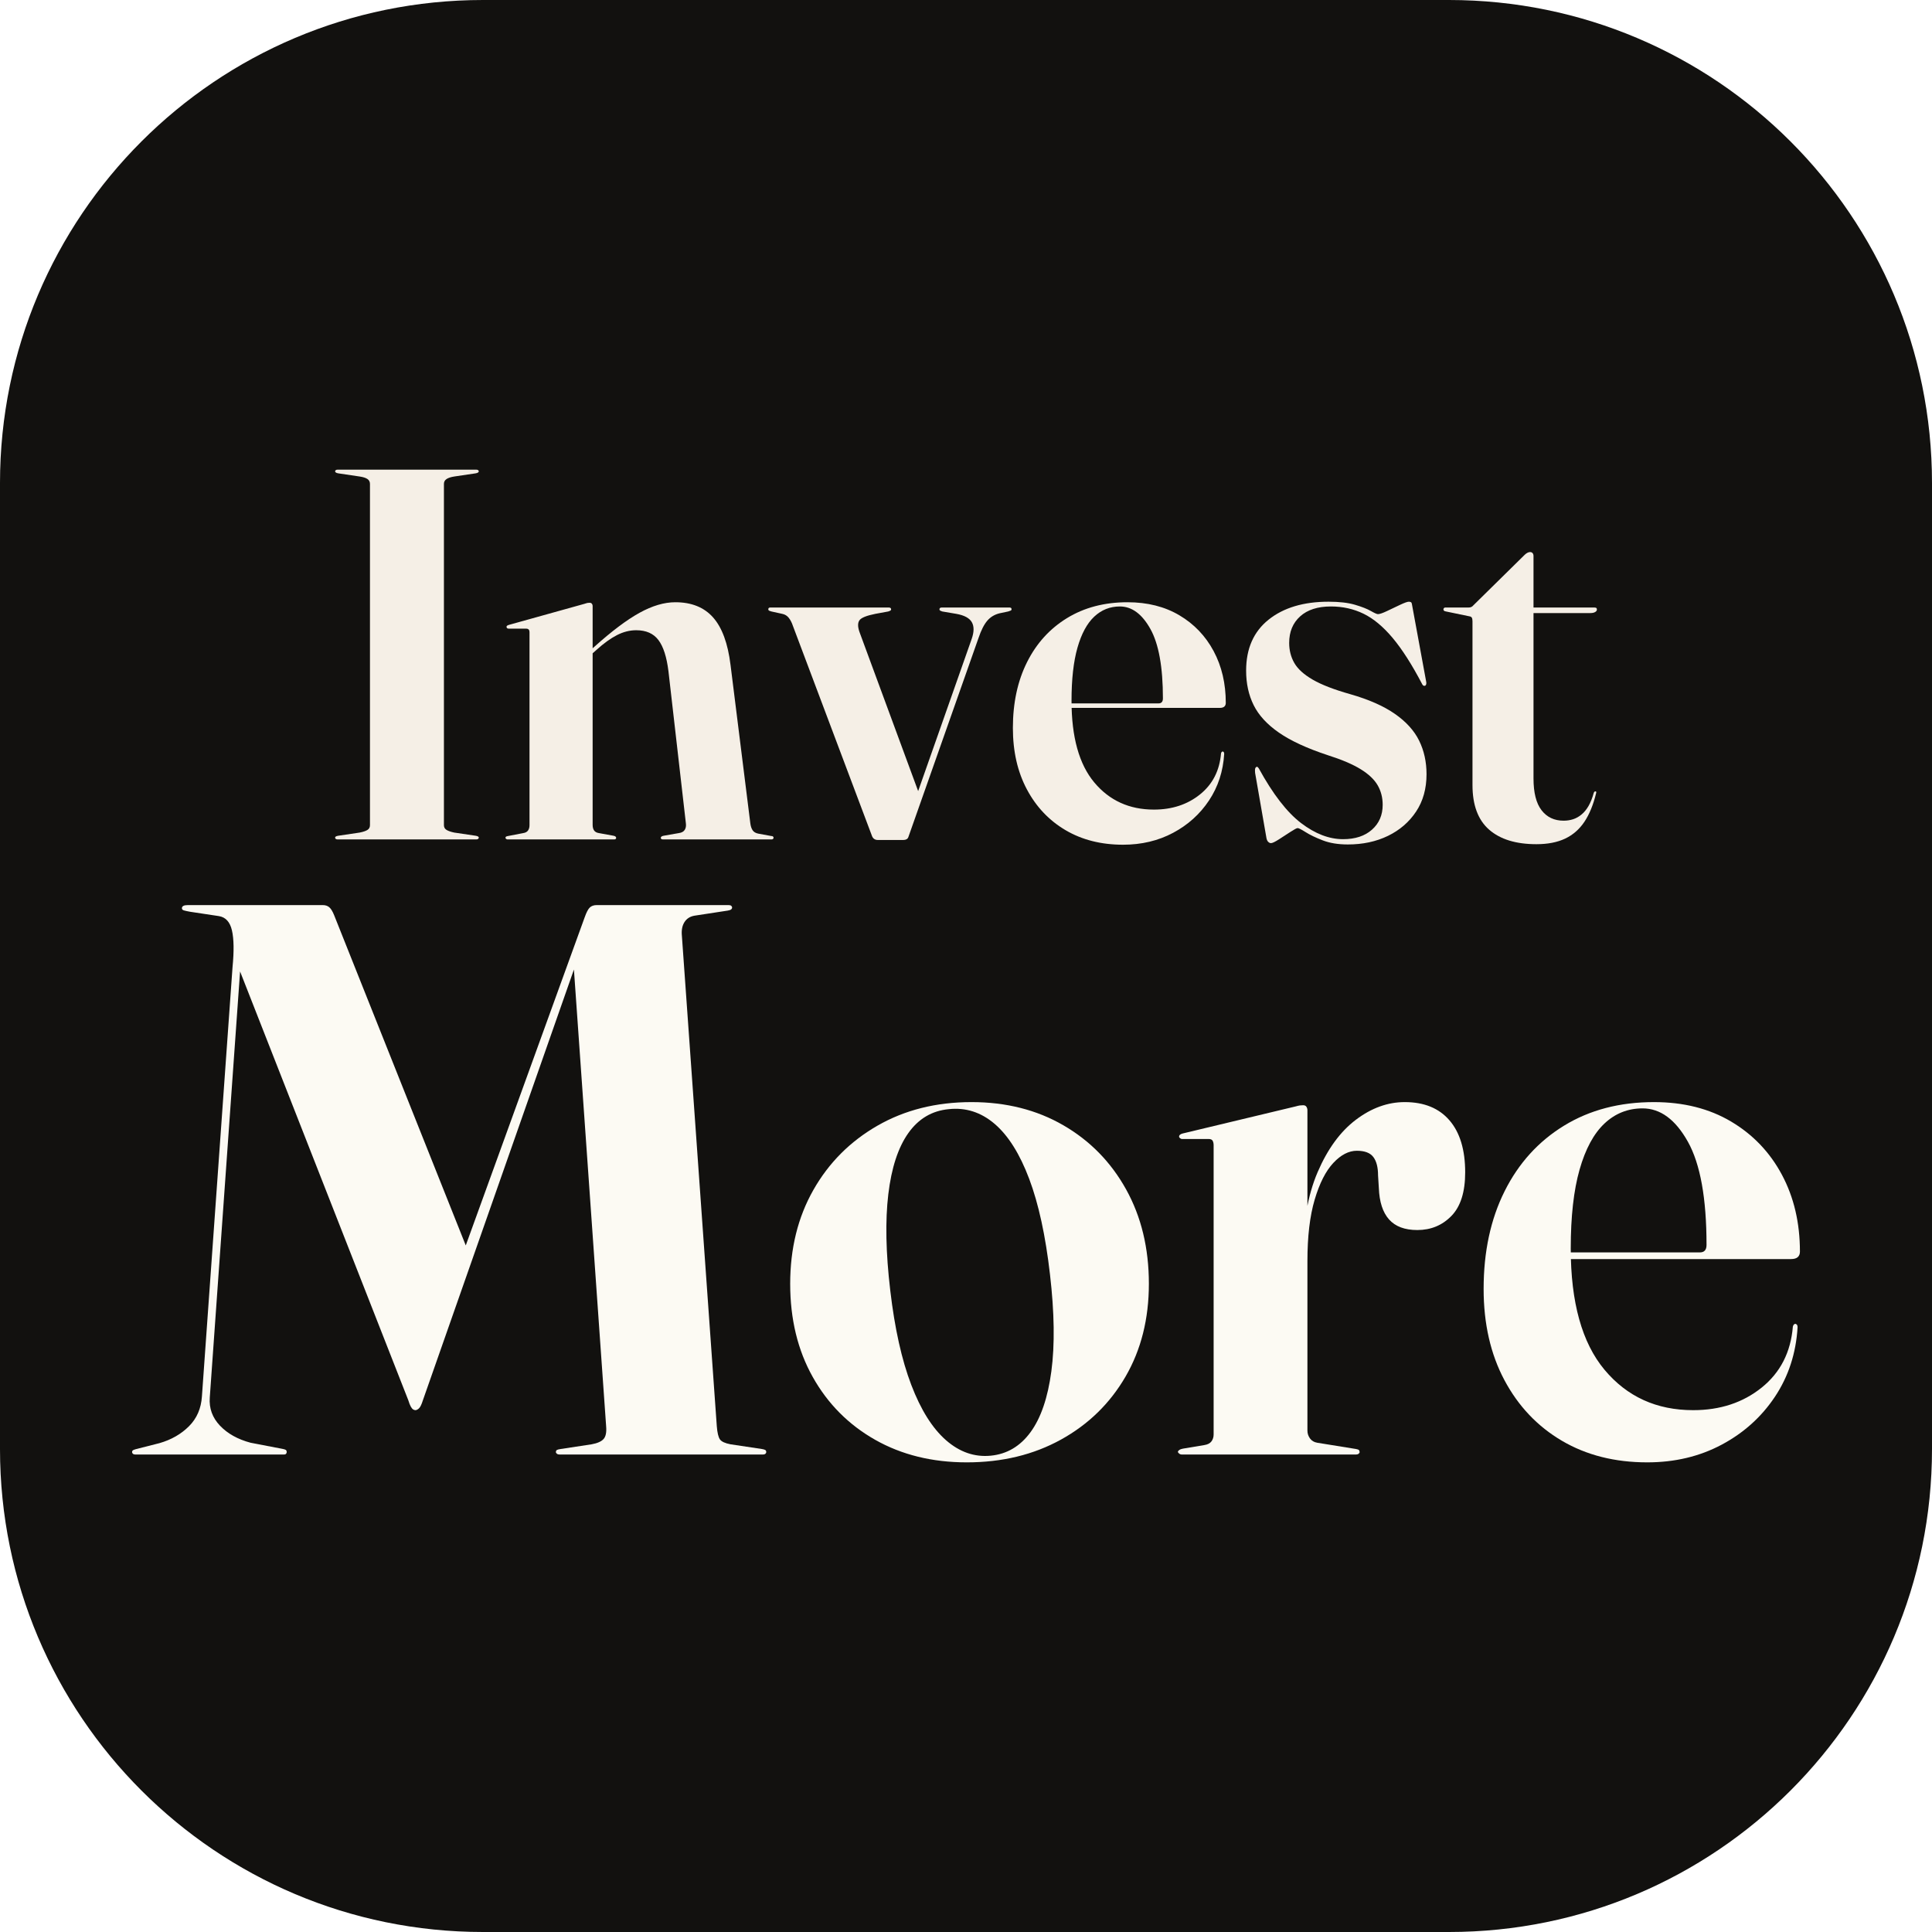
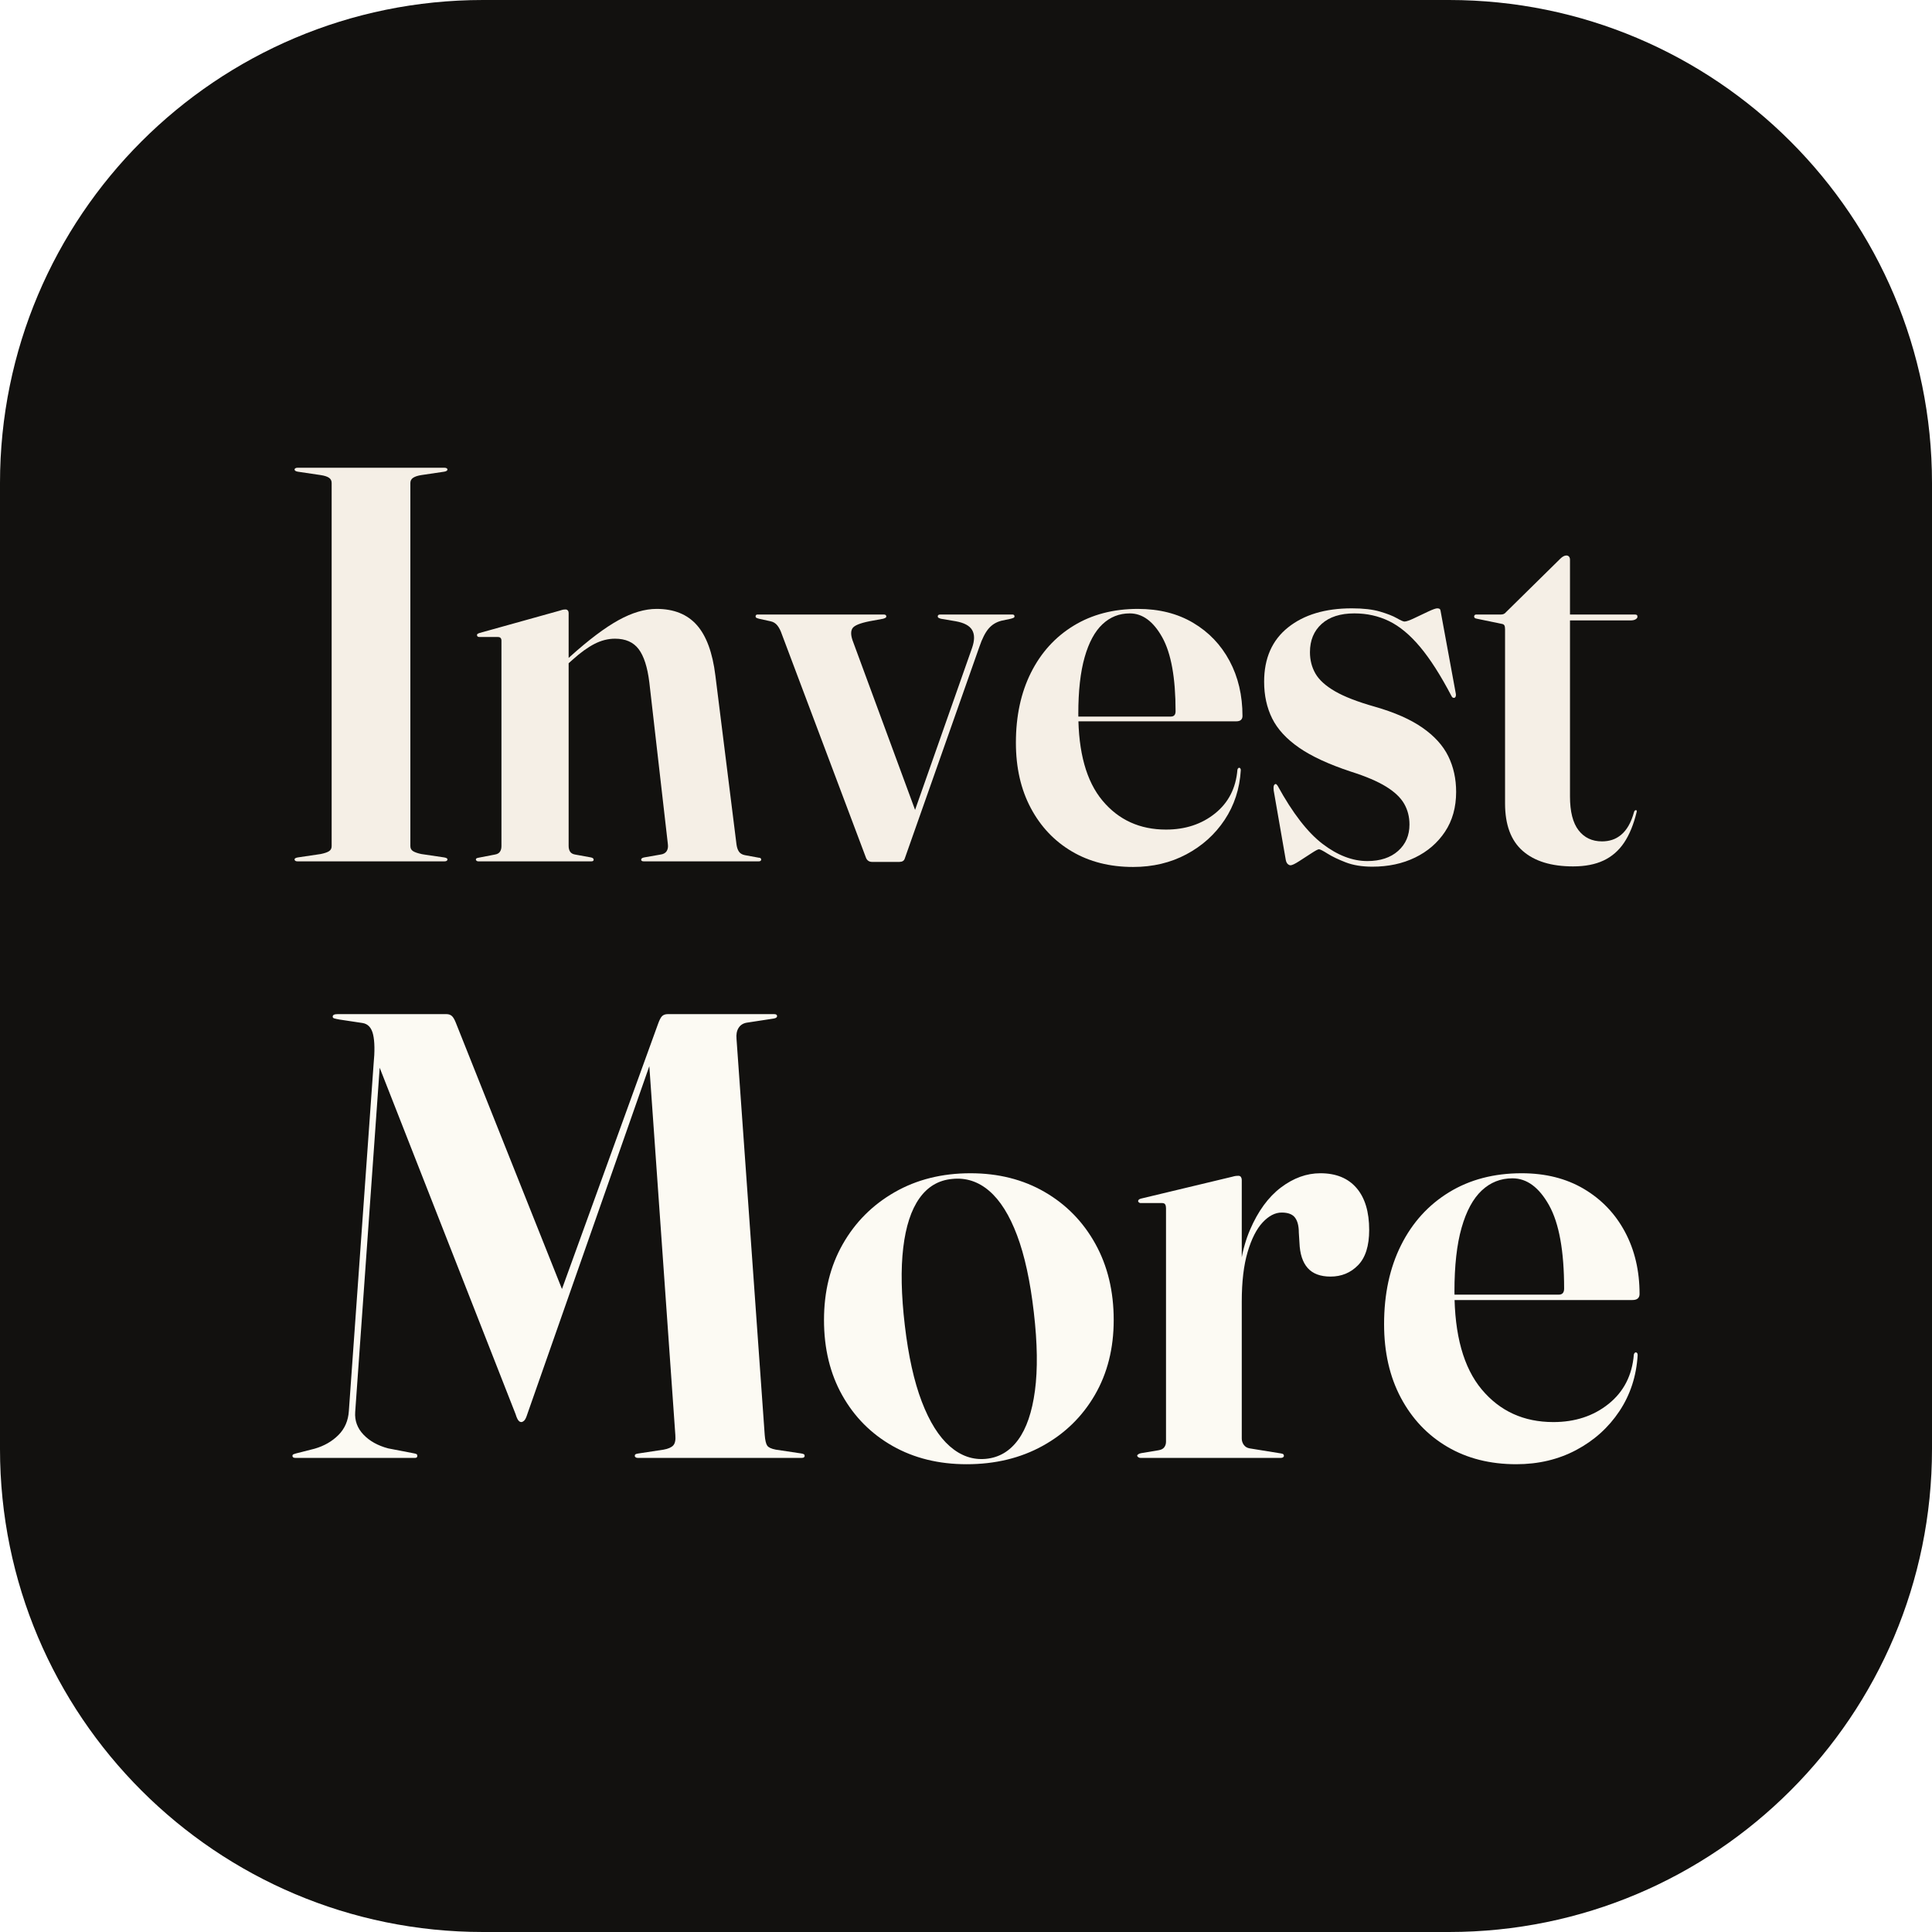
<svg xmlns="http://www.w3.org/2000/svg" width="512" height="512" viewBox="0 0 512 512">
  <rect width="512" height="512" rx="128" fill="#12110F" />
-   <g transform="translate(84.045 222.460)">
+   <g transform="translate(72.991 228.265)">
    <g fill="#f5efe6">
-       <g transform="scale(0.07, -0.07)">
+       <g transform="scale(0.0745, -0.0745)">
        <g transform="translate(0.000 0)">
          <path d="M480 54Q480 42 490.0 36.0Q500 30 519 26L600 14Q612 12 612 7Q612 4 609.5 2.0Q607 0 602 0H78Q73 0 70.5 2.0Q68 4 68 7Q68 12 80 14L161 26Q181 30 190.5 36.0Q200 42 200 54V1346Q200 1358 190.5 1364.5Q181 1371 161 1374L80 1386Q68 1388 68 1394Q68 1396 70.5 1398.0Q73 1400 78 1400H602Q607 1400 609.5 1398.0Q612 1396 612 1394Q612 1388 600 1386L519 1374Q500 1371 490.0 1364.5Q480 1358 480 1346Z" />
        </g>
        <g transform="translate(680.000 0)">
          <path d="M363 884V55Q363 42 368.5 34.0Q374 26 387 24L442 14Q452 12 452 6Q452 0 444 0H41Q38 0 35.5 2.0Q33 4 33 6Q33 9 35.0 10.5Q37 12 43 13L100 24Q113 26 118.5 34.0Q124 42 124 54V785Q124 791 121.0 794.5Q118 798 111 798H46Q41 798 39.0 800.0Q37 802 37 805Q37 808 39.5 809.5Q42 811 45 812L332 892Q341 895 344.5 895.5Q348 896 352 896Q357 896 360.0 892.5Q363 889 363 884ZM343 687 333 697 369 729Q468 818 540.5 858.0Q613 898 676 898Q768 898 819.0 840.5Q870 783 885 661L960 61Q962 45 968.5 35.0Q975 25 990 22L1039 13Q1044 13 1046.0 11.0Q1048 9 1048 6Q1048 4 1046.0 2.0Q1044 0 1040 0H630Q621 0 621 6Q621 12 632 14L689 24Q705 26 711.5 36.0Q718 46 716 61L650 637Q640 718 612.0 755.0Q584 792 528 792Q491 792 455.0 773.5Q419 755 378 718Z" />
        </g>
        <g transform="translate(1718.000 0)">
          <path d="M502 -2H404Q397 -2 391.5 1.5Q386 5 383 12L83 809Q77 827 67.5 839.0Q58 851 43 854L2 863Q-5 865 -7.5 866.5Q-10 868 -10 871Q-10 875 -8.0 876.5Q-6 878 -3 878H446Q455 878 455 871Q455 868 452.5 866.5Q450 865 444 863L395 854Q345 844 335.0 829.5Q325 815 335 786L564 165L519 74L760 759Q774 799 760.5 822.5Q747 846 702 854L649 863Q643 865 640.5 866.5Q638 868 638 871Q638 875 640.5 876.5Q643 878 647 878H903Q907 878 909.0 876.5Q911 875 911 871Q911 868 908.0 866.5Q905 865 898 863L865 856Q837 849 819.0 828.0Q801 807 786 763L521 11Q519 4 514.0 1.0Q509 -2 502 -2Z" />
        </g>
        <g transform="translate(2600.000 0)">
          <path d="M840 517Q840 508 834.5 503.0Q829 498 817 498H198V515H585Q602 515 602 534Q602 712 554.5 797.0Q507 882 439 882Q383 882 342.0 843.5Q301 805 278.5 726.0Q256 647 256 525Q256 319 342.0 216.0Q428 113 568 113Q671 113 742.5 170.5Q814 228 822 326Q823 330 825.0 331.5Q827 333 828 333Q830 333 832.0 331.0Q834 329 834 324Q828 225 776.5 147.5Q725 70 640.5 25.0Q556 -20 451 -20Q327 -20 233.5 35.0Q140 90 87.0 189.5Q34 289 34 422Q34 564 87.5 671.0Q141 778 239.0 838.0Q337 898 468 898Q581 898 664.5 848.5Q748 799 794.0 713.0Q840 627 840 517Z" />
        </g>
        <g transform="translate(3474.000 0)">
          <path d="M410 1Q479 1 519.5 37.0Q560 73 560 131Q560 172 541.0 205.0Q522 238 476.5 266.0Q431 294 352 319Q234 358 167.0 404.5Q100 451 71.5 508.5Q43 566 43 639Q43 764 128.0 832.0Q213 900 355 900Q416 900 455.0 888.5Q494 877 515.0 865.0Q536 853 542 853Q552 853 577.0 865.0Q602 877 626.5 888.5Q651 900 659 900Q663 900 666.5 898.5Q670 897 671 889L724 601Q726 593 725.0 588.5Q724 584 721 582Q718 581 715.0 582.0Q712 583 710 587Q652 698 598.0 762.5Q544 827 487.5 854.5Q431 882 364 882Q289 882 247.5 844.5Q206 807 206 744Q206 702 225.5 668.0Q245 634 295.0 605.0Q345 576 437 550Q542 520 606.0 475.5Q670 431 698.0 374.0Q726 317 726 247Q726 165 686.5 105.5Q647 46 580.0 13.5Q513 -19 428 -19Q373 -19 333.0 -3.5Q293 12 268.5 27.5Q244 43 238 43Q233 43 211.5 29.0Q190 15 167.5 0.5Q145 -14 137 -14Q132 -14 127.0 -9.5Q122 -5 120 5L77 252Q76 263 77.0 267.5Q78 272 81 274Q84 276 86.0 274.5Q88 273 91 269Q171 123 251.0 62.0Q331 1 410 1Z" />
        </g>
        <g transform="translate(4255.000 0)">
          <path d="M106 845 19 863Q13 864 11.0 866.0Q9 868 9 871Q9 874 11.0 876.0Q13 878 16 878H104Q110 878 114.5 880.0Q119 882 123 887L316 1077Q321 1082 326.5 1085.0Q332 1088 337 1088Q343 1088 346.5 1084.0Q350 1080 350 1073V231Q350 150 380.5 110.5Q411 71 464 71Q483 71 500.0 76.5Q517 82 532.0 94.5Q547 107 558.5 127.0Q570 147 578 176Q580 182 584.5 182.0Q589 182 587 175Q571 109 542.5 66.5Q514 24 469.5 3.0Q425 -18 361 -18Q245 -18 182.0 37.0Q119 92 119 206V826Q119 835 116.5 839.5Q114 844 106 845ZM276 857 283 878H580Q585 878 587.5 876.5Q590 875 590 870Q590 865 583.5 861.0Q577 857 565 857Z" />
        </g>
      </g>
    </g>
  </g>
-   <g transform="translate(36.248 385.460)">
+   <g transform="translate(78.508 386.355)">
    <g fill="#fcfaf3">
-       <g transform="scale(0.104, -0.104)">
+       <g transform="scale(0.084, -0.084)">
        <g transform="translate(0.000 0)">
          <path d="M843 521 821 485 1141 1368Q1148 1388 1154.5 1394.0Q1161 1400 1172 1400H1508Q1513 1400 1515.0 1398.0Q1517 1396 1517 1394Q1517 1391 1514.5 1389.0Q1512 1387 1506 1386L1421 1373Q1404 1370 1395.5 1356.5Q1387 1343 1389 1322L1478 72Q1480 47 1486.0 38.5Q1492 30 1513 26L1593 14Q1599 13 1601.5 11.5Q1604 10 1604 6Q1604 4 1602.0 2.0Q1600 0 1595 0H1077Q1073 0 1070.5 2.0Q1068 4 1068 6Q1068 10 1070.5 11.5Q1073 13 1080 14L1159 26Q1181 30 1189.5 39.5Q1198 49 1196 72L1112 1263L1128 1276L729 138Q724 122 719.0 117.5Q714 113 710 113Q707 113 704.0 115.0Q701 117 698.0 122.5Q695 128 692 138L253 1257L267 1284L186 145Q183 104 212.0 73.5Q241 43 290 30L373 14Q378 13 380.0 11.5Q382 10 382 6Q382 4 380.5 2.0Q379 0 375 0H-3Q-8 0 -10.0 2.0Q-12 4 -12 6Q-12 10 -8.5 11.5Q-5 13 -1 14L58 29Q103 42 133.0 72.0Q163 102 166 148L244 1242Q250 1303 242.5 1335.5Q235 1368 209 1372L136 1383Q125 1385 120.0 1386.5Q115 1388 115 1392Q115 1400 130 1400H474Q484 1400 490.5 1394.5Q497 1389 503 1374Z" />
        </g>
        <g transform="translate(1625.000 0)">
          <path d="M502 898Q634 898 736.0 839.0Q838 780 896.0 675.5Q954 571 954 435Q954 301 894.5 198.5Q835 96 730.0 38.0Q625 -20 490 -20Q358 -20 256.5 37.5Q155 95 97.5 197.5Q40 300 40 435Q40 570 99.0 674.0Q158 778 262.5 838.0Q367 898 502 898ZM551 -3Q613 3 652.5 57.0Q692 111 705.5 212.0Q719 313 702 459Q685 607 649.0 702.5Q613 798 561.0 842.5Q509 887 444 880Q380 874 341.0 819.0Q302 764 290.0 663.0Q278 562 295 418Q312 273 348.5 177.5Q385 82 437.0 36.5Q489 -9 551 -3Z" />
        </g>
        <g transform="translate(2619.000 0)">
          <path d="M352 499Q352 631 390.0 719.5Q428 808 487.5 853.0Q547 898 612 898Q686 898 726.0 851.5Q766 805 766 719Q766 644 731.0 608.0Q696 572 644 572Q596 572 572.0 599.0Q548 626 546 679L544 711Q544 742 532.0 758.0Q520 774 490 774Q459 774 430.0 743.0Q401 712 382.5 649.5Q364 587 364 493ZM364 877V545V61Q364 50 370.5 41.0Q377 32 389 30L488 14Q494 13 495.5 11.0Q497 9 497 6Q497 4 494.5 2.0Q492 0 488 0H44Q40 0 37.0 2.5Q34 5 34 7Q34 9 37.5 11.5Q41 14 47 15L101 24Q114 26 119.5 33.5Q125 41 125 51V788Q125 795 122.5 799.5Q120 804 112 804H44Q42 804 39.5 806.0Q37 808 37 810Q37 813 39.5 815.0Q42 817 46 818L334 887Q341 889 345.0 889.5Q349 890 353 890Q359 890 361.5 886.0Q364 882 364 877Z" />
        </g>
        <g transform="translate(3398.000 0)">
          <path d="M840 517Q840 508 834.5 503.0Q829 498 817 498H198V515H585Q602 515 602 534Q602 712 554.5 797.0Q507 882 439 882Q383 882 342.0 843.5Q301 805 278.5 726.0Q256 647 256 525Q256 319 342.0 216.0Q428 113 568 113Q671 113 742.5 170.5Q814 228 822 326Q823 330 825.0 331.5Q827 333 828 333Q830 333 832.0 331.0Q834 329 834 324Q828 225 776.5 147.5Q725 70 640.5 25.0Q556 -20 451 -20Q327 -20 233.5 35.0Q140 90 87.0 189.5Q34 289 34 422Q34 564 87.5 671.0Q141 778 239.0 838.0Q337 898 468 898Q581 898 664.5 848.5Q748 799 794.0 713.0Q840 627 840 517Z" />
        </g>
      </g>
    </g>
  </g>
</svg>
